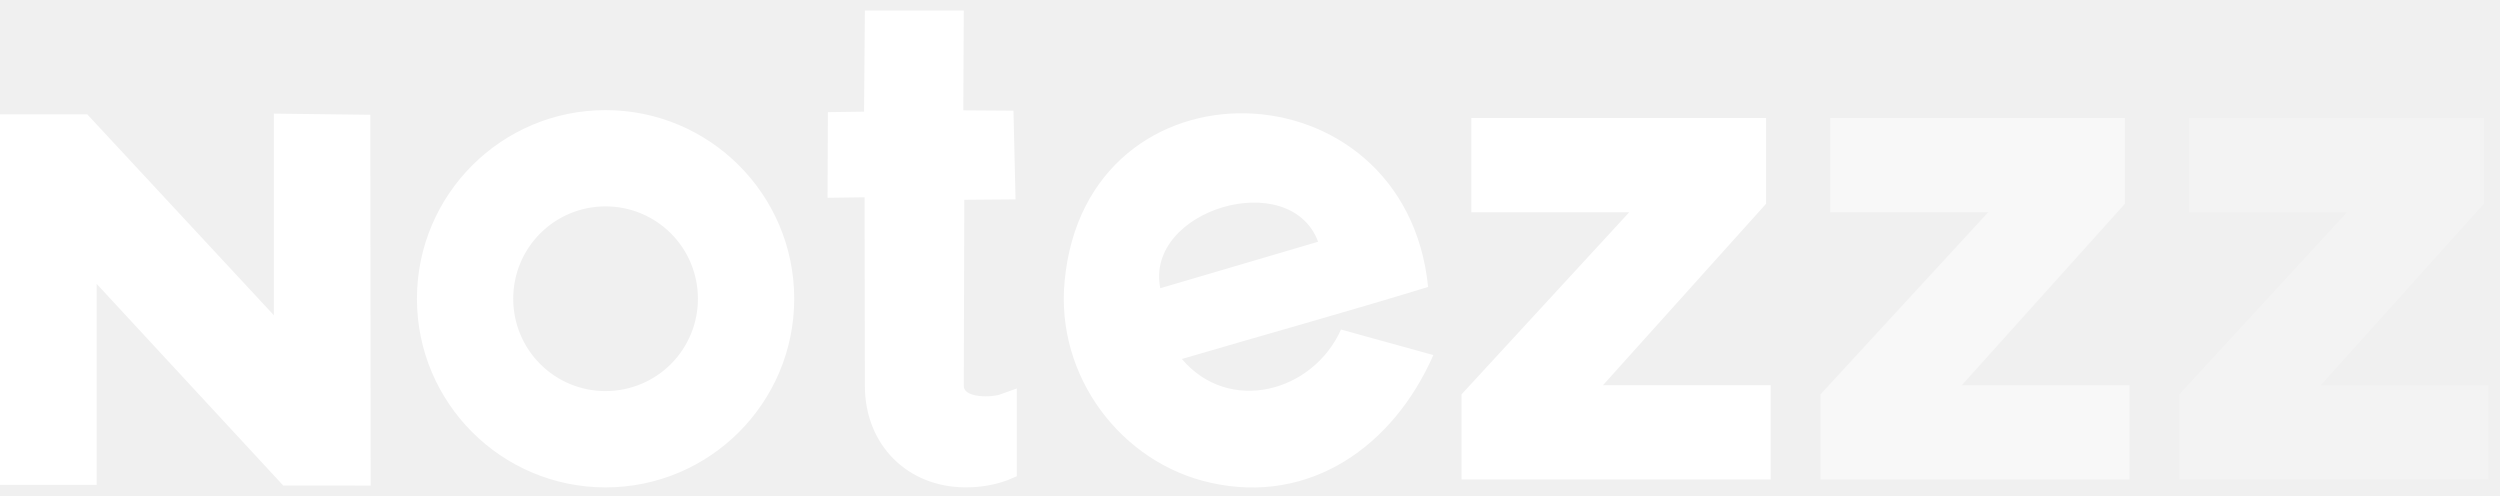
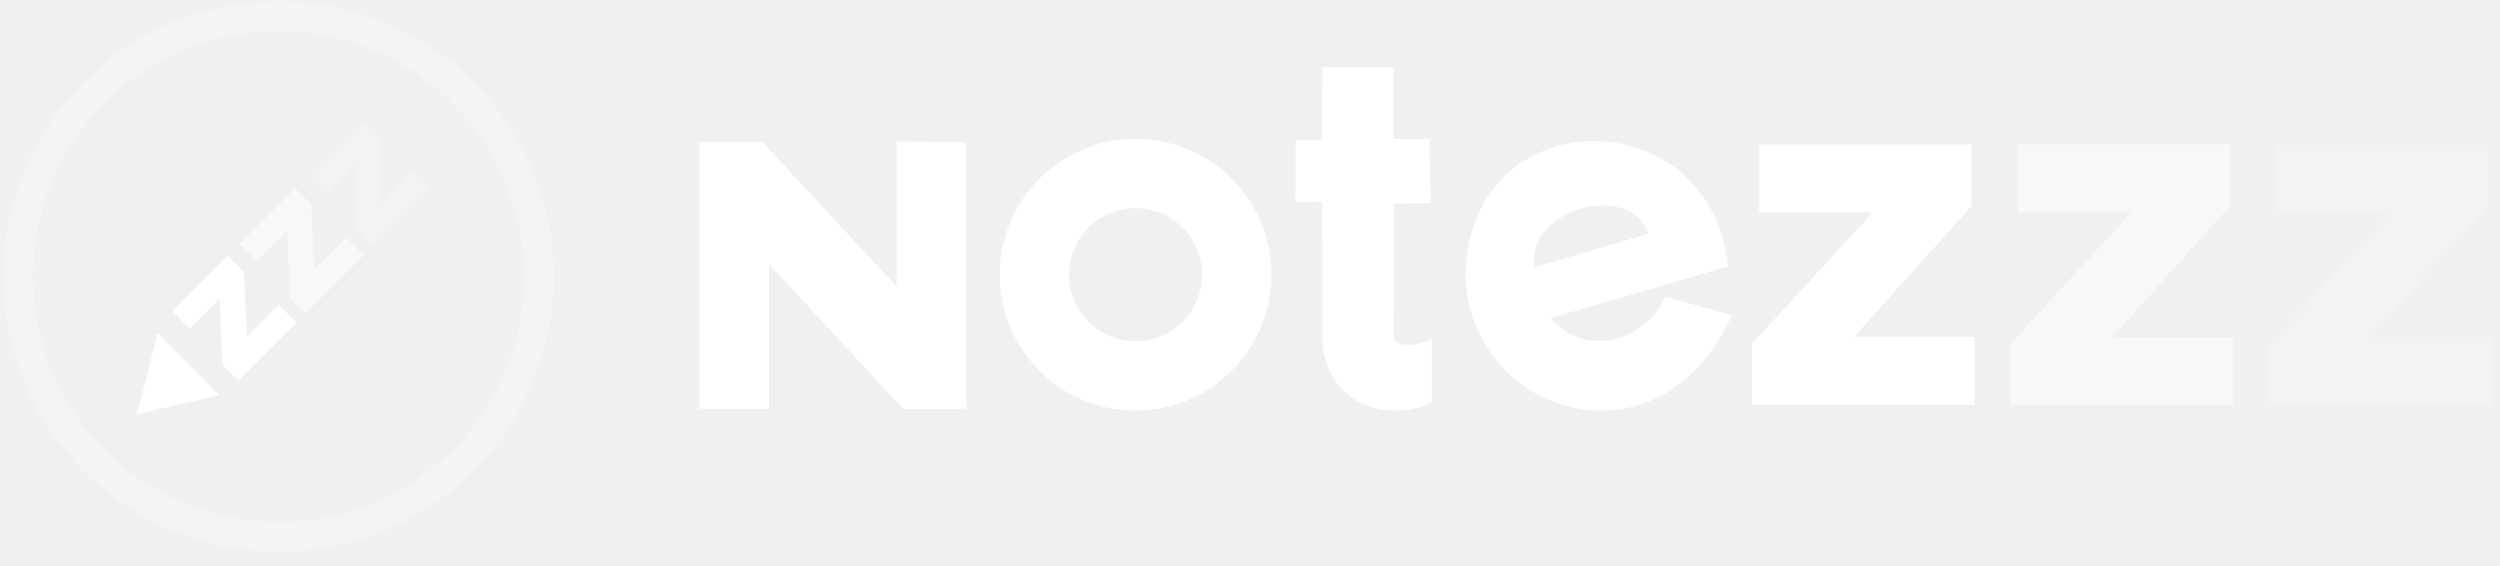
- <svg xmlns="http://www.w3.org/2000/svg" width="121" height="24">
-   <g fill="none" fill-rule="evenodd">
-     <path fill="none" d="M1 4h120v28H1z" />
-     <g fill="#FFF">
-       <path d="M29.31 5.33c5.04 0 9.13 4.09 9.13 9.13 0 5.04-4.09 9.13-9.13 9.13-5.04 0-9.13-4.09-9.13-9.13 0-5.04 4.09-9.13 9.13-9.13zm0 13.598a4.464 4.464 0 0 0 4.469-4.47 4.464 4.464 0 0 0-4.47-4.469 4.464 4.464 0 0 0-4.469 4.47 4.464 4.464 0 0 0 4.47 4.47zM46.624 5.341l.023-4.83H41.86l-.04 4.893-1.75.024-.017 4.145 1.792-.024.015 9.126c0 2.853 2.06 4.913 4.882 4.913.76 0 1.426-.127 2.028-.349l.444-.19v-4.247l-.887.316a3.009 3.009 0 0 1-.634.064c-.317 0-1.046-.064-1.046-.507l.025-9.005 2.48-.02-.1-4.293-2.428-.016zm18.28 10.608l4.47 1.236c-1.933 4.406-5.96 7.259-10.777 6.181-4.311-.95-7.513-5.135-7.069-9.763 1.046-11.094 16.483-10.65 17.593.285-3.931 1.205-7.925 2.314-11.919 3.487 2.282 2.694 6.34 1.617 7.703-1.426zM63.797 11.7c-1.363-3.645-8.4-1.553-7.639 2.25l7.64-2.25zM85.7 18.643h-8.115l7.893-8.78V5.71H71.214v4.565h7.639l-8.115 8.812v4.12H85.7zM4.679 23.469V13.74l9.029 9.759 4.232.003-.017-17.947-4.667-.056v9.761L4.224 5.534H0v17.935z" />
-       <path opacity=".5" d="M103.07 18.643h-8.115l7.893-8.78V5.71H88.584v4.565h7.64l-8.115 8.812v4.12h14.961z" />
-       <path opacity=".2" d="M120.44 18.643h-8.114l7.893-8.78V5.71h-14.264v4.565h7.639l-8.115 8.812v4.12h14.962z" />
+ <svg xmlns="http://www.w3.org/2000/svg" width="168px" height="38px" viewBox="0 0 168 38" version="1.1">
+   <defs />
+   <g id="Page-1" stroke="none" stroke-width="1" fill="none" fill-rule="evenodd">
+     <g id="Artboard" transform="translate(-33, -37)">
+       <g id="logo" transform="translate(26, 30)">
+         <rect id="Rectangle" fill-opacity="0" fill="#D8D8D8" x="49" y="15" width="120" height="28" />
+         <g id="Group" transform="translate(54, 11)" fill="#FFFFFF">
+           <path d="M29.31,5.33 C34.351,5.33 38.44,9.419 38.44,14.46 C38.44,19.5 34.351,23.59 29.31,23.59 C24.269,23.59 20.18,19.5 20.18,14.46 C20.18,9.419 24.269,5.33 29.31,5.33 Z M29.309,18.928 C31.782,18.928 33.779,16.931 33.779,14.459 C33.779,11.986 31.782,9.989 29.309,9.989 C26.837,9.989 24.84,11.986 24.84,14.459 C24.84,16.931 26.837,18.928 29.309,18.928 Z M46.625,5.341 L46.648,0.512 L41.861,0.512 L41.821,5.404 L40.07,5.428 L40.054,9.573 L41.846,9.549 L41.861,18.675 C41.861,21.528 43.922,23.588 46.743,23.588 C47.503,23.588 48.169,23.461 48.771,23.239 L49.215,23.049 L49.215,18.802 L48.328,19.118 C48.169,19.15 47.979,19.182 47.694,19.182 C47.377,19.182 46.648,19.118 46.648,18.675 L46.673,9.67 L49.153,9.65 L49.054,5.357 L46.625,5.341 Z M64.906,15.949 L69.375,17.185 C67.442,21.591 63.416,24.444 58.598,23.366 C54.287,22.415 51.085,18.231 51.529,13.603 C52.575,2.509 68.012,2.952 69.122,13.888 C65.191,15.093 61.197,16.202 57.203,17.375 C59.485,20.069 63.543,18.992 64.906,15.949 Z M63.796,11.701 C62.433,8.056 55.396,10.148 56.157,13.952 L63.796,11.701 Z" id="notezzz" />
+           <polygon id="Path" points="85.7 18.643 77.585 18.643 85.478 9.863 85.478 5.71 71.214 5.71 71.214 10.275 78.853 10.275 70.738 19.087 70.738 23.208 85.7 23.208" />
+           <polygon id="Path-Copy" transform="translate(8.969886, 14.5015) rotate(90) translate(-8.969886, -14.5015) " points="17.937 18.793 8.21 18.793 17.968 9.764 17.971 5.531 0.025 5.549 -0.032 10.215 9.73 10.215 0.002 19.248 0.002 23.471 17.937 23.471" />
+           <polygon id="Path" opacity="0.5" points="103.07 18.643 94.955 18.643 102.848 9.863 102.848 5.71 88.584 5.71 88.584 10.275 96.223 10.275 88.109 19.087 88.109 23.208 103.07 23.208" />
+           <polygon id="Path" opacity="0.2" points="120.441 18.643 112.326 18.643 120.219 9.863 120.219 5.71 105.955 5.71 105.955 10.275 113.594 10.275 105.479 19.087 105.479 23.208 120.441 23.208" />
+         </g>
+         <g id="Group" transform="translate(25.71605, 25.58208) rotate(-45) translate(-25.71605, -25.58208) translate(8.216053, 8.082081)">
+           <circle id="Oval-Copy" stroke="#FFFFFF" stroke-width="2" opacity="0.3" cx="17.5" cy="17.5" r="17.5" />
+           <polygon id="Path" fill="#FFFFFF" points="16.161 18.858 13.168 18.858 16.08 15.619 16.08 14.088 10.818 14.088 10.818 15.771 13.636 15.771 10.643 19.021 10.643 20.541 16.161 20.541" />
+           <polygon id="Path" fill="#FFFFFF" opacity="0.5" points="22.568 18.858 19.575 18.858 22.487 15.619 22.487 14.088 17.225 14.088 17.225 15.771 20.043 15.771 17.05 19.021 17.05 20.541 22.568 20.541" />
+           <polygon id="Path" fill="#FFFFFF" opacity="0.2" points="28.975 18.858 25.982 18.858 28.894 15.619 28.894 14.088 23.632 14.088 23.632 15.771 26.45 15.771 23.457 19.021 23.457 20.541 28.975 20.541" />
+           <polygon id="Triangle" fill="#FFFFFF" transform="translate(7.717609, 16.70031) rotate(27) translate(-7.717609, -16.70031) " points="7.895 14.079 10.54 19.321 4.895 18.834" />
+         </g>
+       </g>
    </g>
  </g>
</svg>
